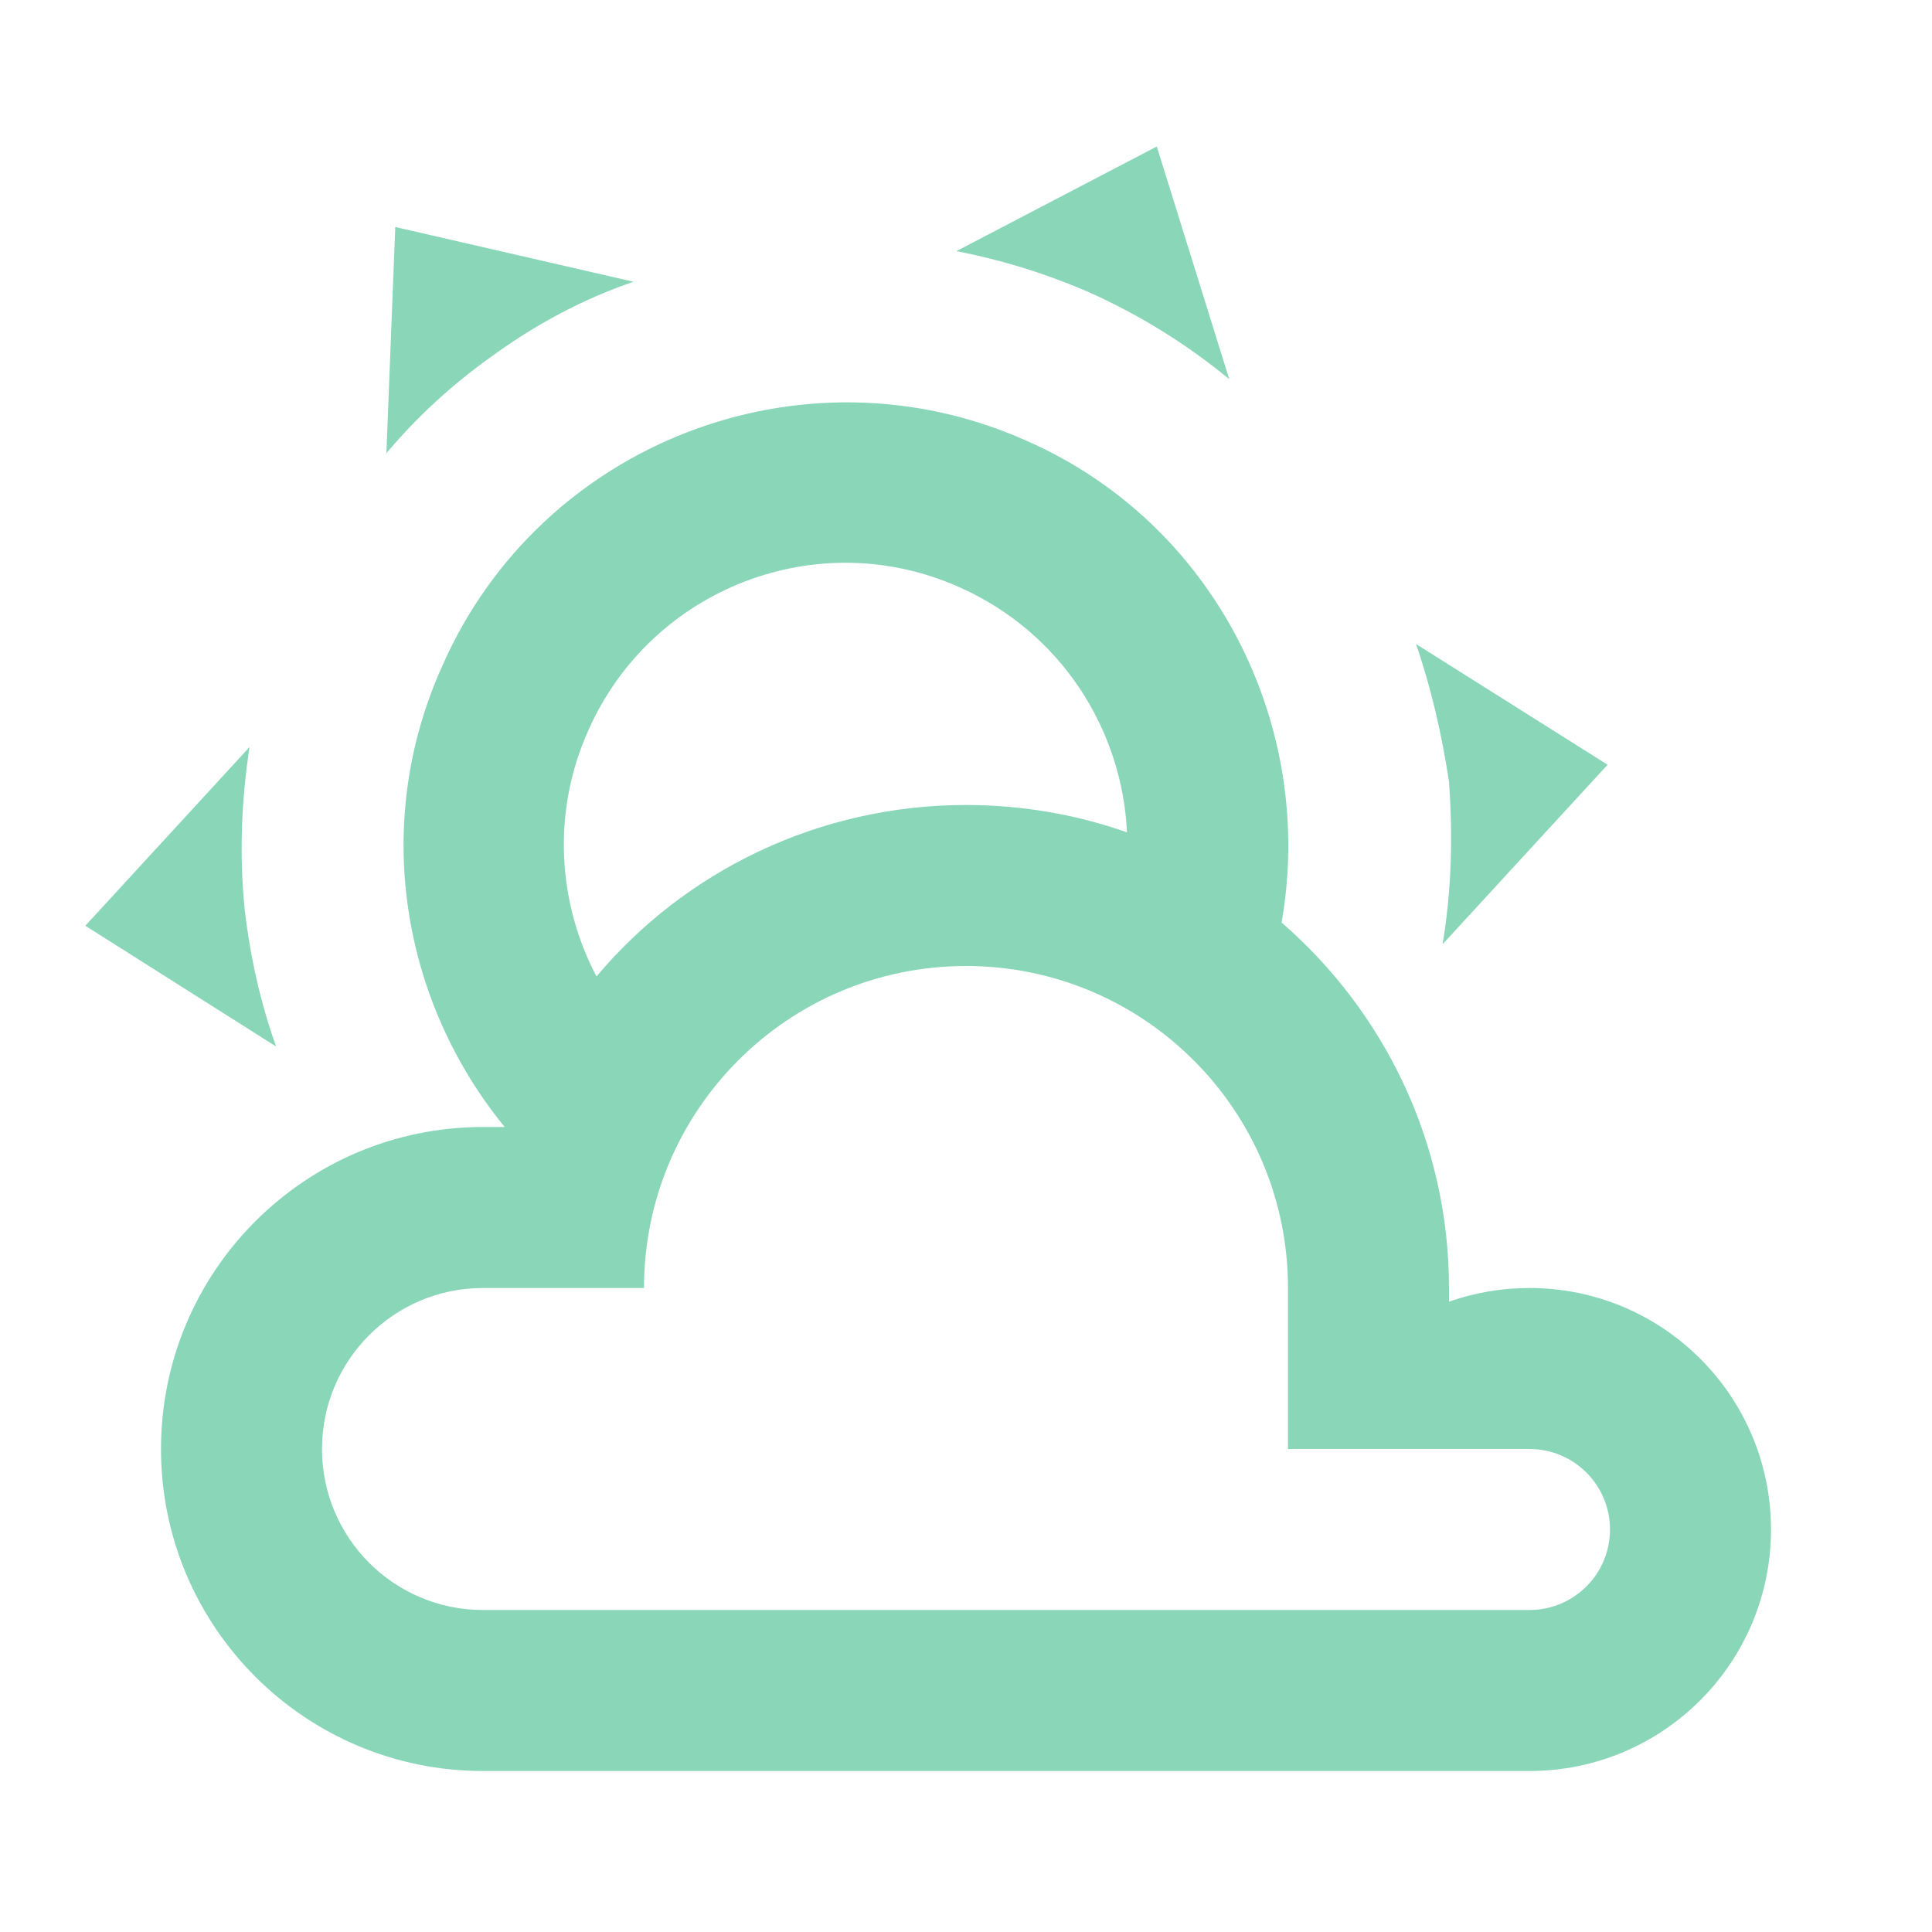
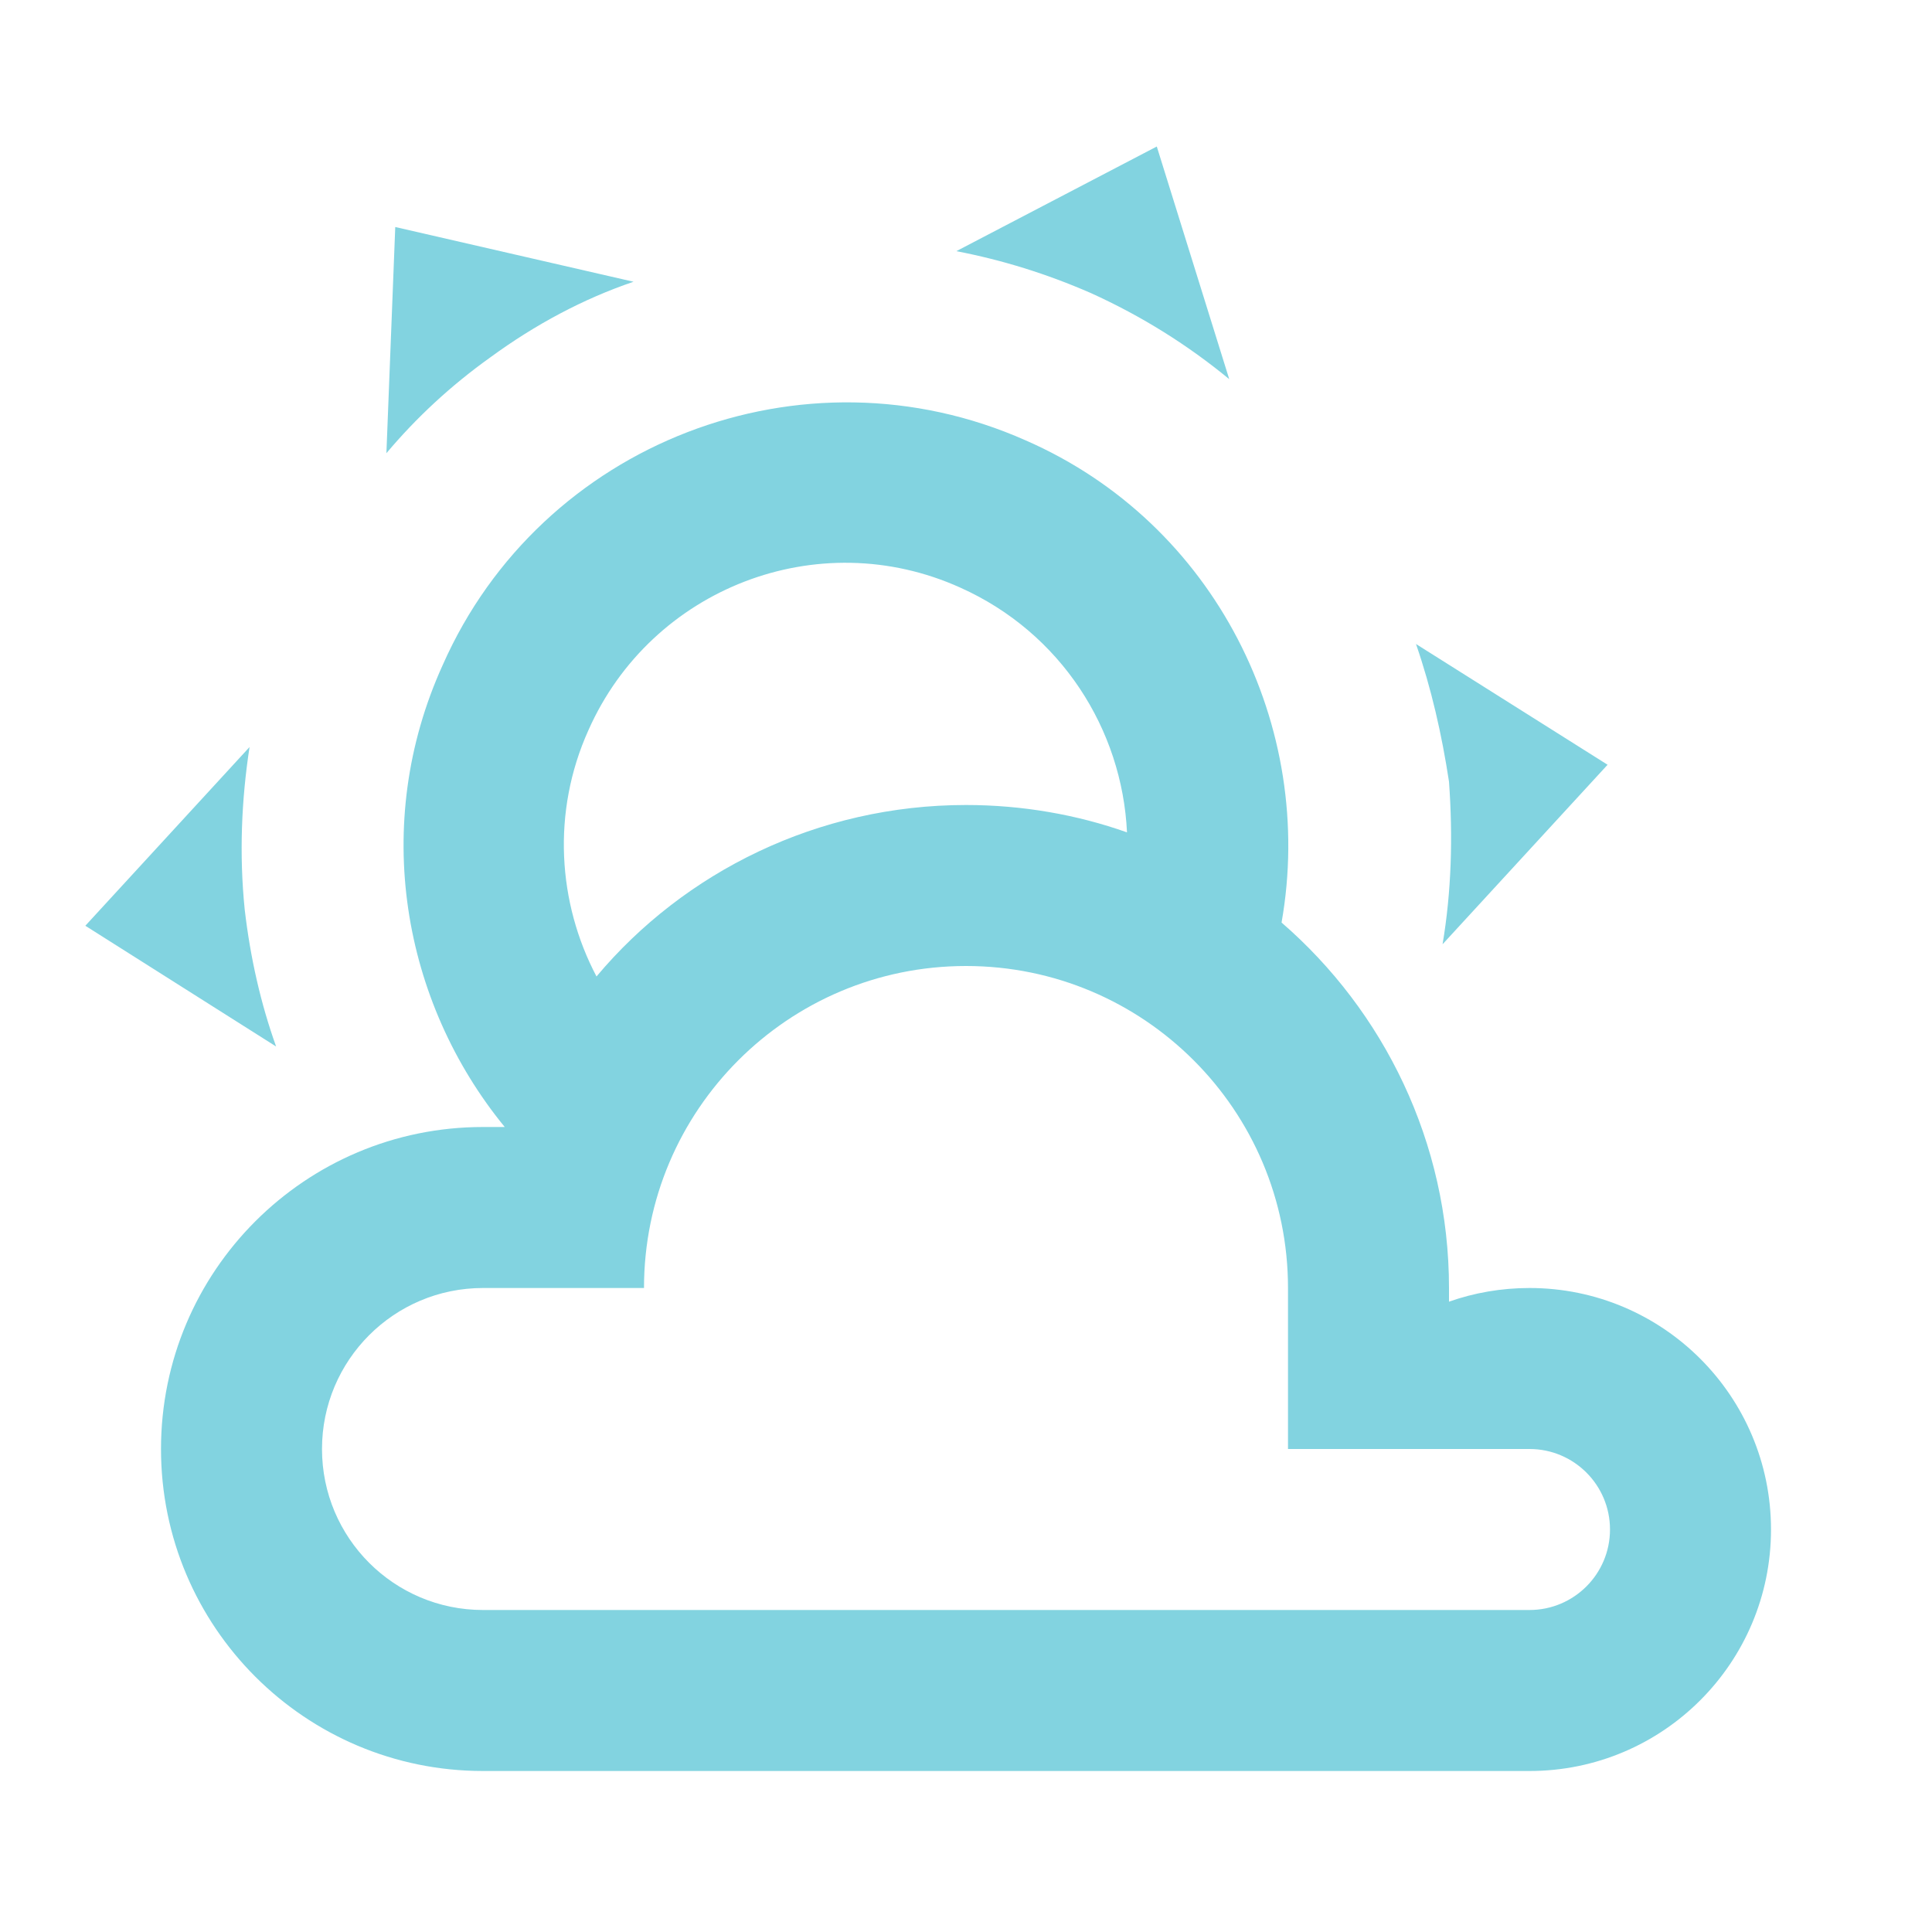
- <svg xmlns="http://www.w3.org/2000/svg" fill="#89D6B9" preserveAspectRatio="xMidYMid meet" id="mdi-weather-partly-cloudy" viewBox="0 0 24 24">
+ <svg xmlns="http://www.w3.org/2000/svg" fill="#82D3E0" preserveAspectRatio="xMidYMid meet" id="mdi-weather-partly-cloudy" viewBox="0 0 24 24">
  <path d="M12.74,5.47C15.1,6.5 16.35,9.03 15.92,11.46C17.19,12.56 18,14.19 18,16V16.17C18.31,16.06 18.65,16 19,16A3,3 0 0,1 22,19A3,3 0 0,1 19,22H6A4,4 0 0,1 2,18A4,4 0 0,1 6,14H6.27C5,12.45 4.6,10.24 5.5,8.26C6.72,5.5 9.97,4.24 12.74,5.47M11.93,7.3C10.16,6.5 8.09,7.31 7.31,9.07C6.85,10.09 6.93,11.22 7.41,12.13C8.5,10.83 10.16,10 12,10C12.7,10 13.38,10.12 14,10.34C13.94,9.06 13.18,7.86 11.93,7.3M13.55,3.64C13,3.4 12.45,3.23 11.88,3.12L14.37,1.82L15.27,4.71C14.76,4.29 14.19,3.93 13.55,3.64M6.09,4.44C5.6,4.79 5.17,5.19 4.8,5.63L4.91,2.82L7.87,3.5C7.25,3.71 6.65,4.03 6.09,4.44M18,9.71C17.91,9.12 17.78,8.55 17.59,8L19.97,9.5L17.92,11.73C18.03,11.08 18.05,10.4 18,9.71M3.04,11.3C3.11,11.9 3.24,12.47 3.43,13L1.06,11.5L3.1,9.28C3,9.93 2.97,10.61 3.04,11.3M19,18H16V16A4,4 0 0,0 12,12A4,4 0 0,0 8,16H6A2,2 0 0,0 4,18A2,2 0 0,0 6,20H19A1,1 0 0,0 20,19A1,1 0 0,0 19,18Z" />
</svg>
